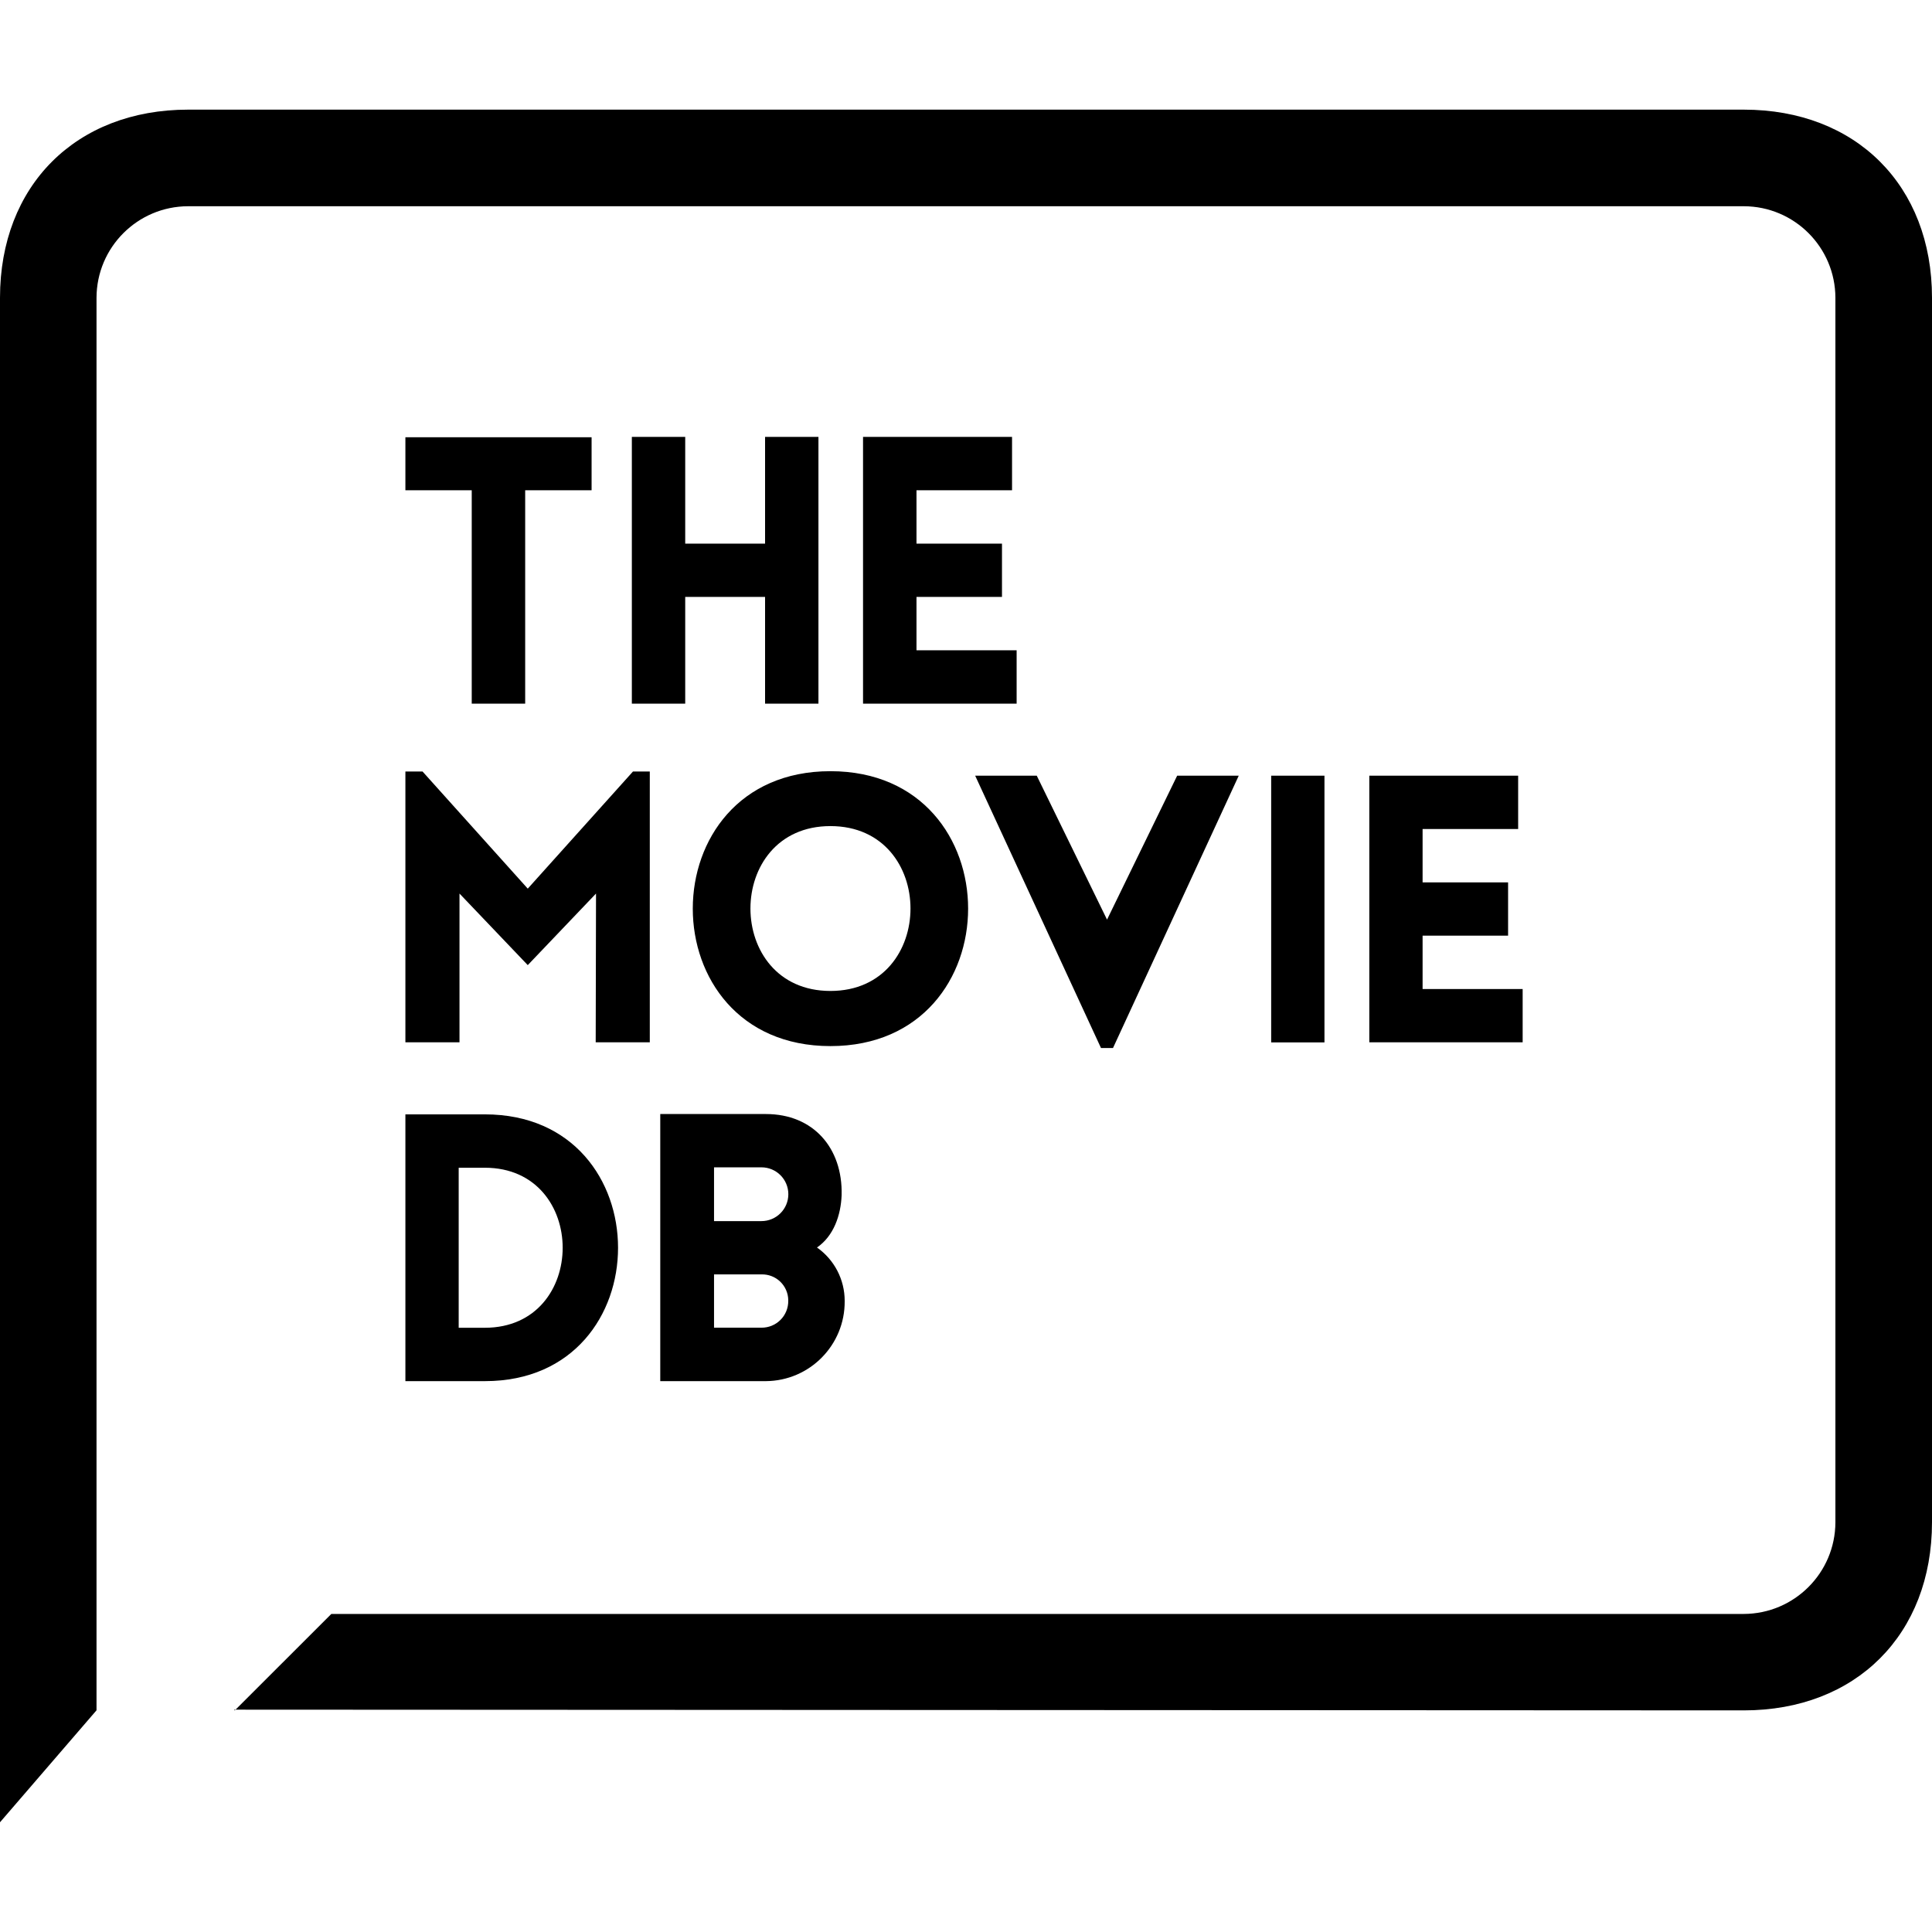
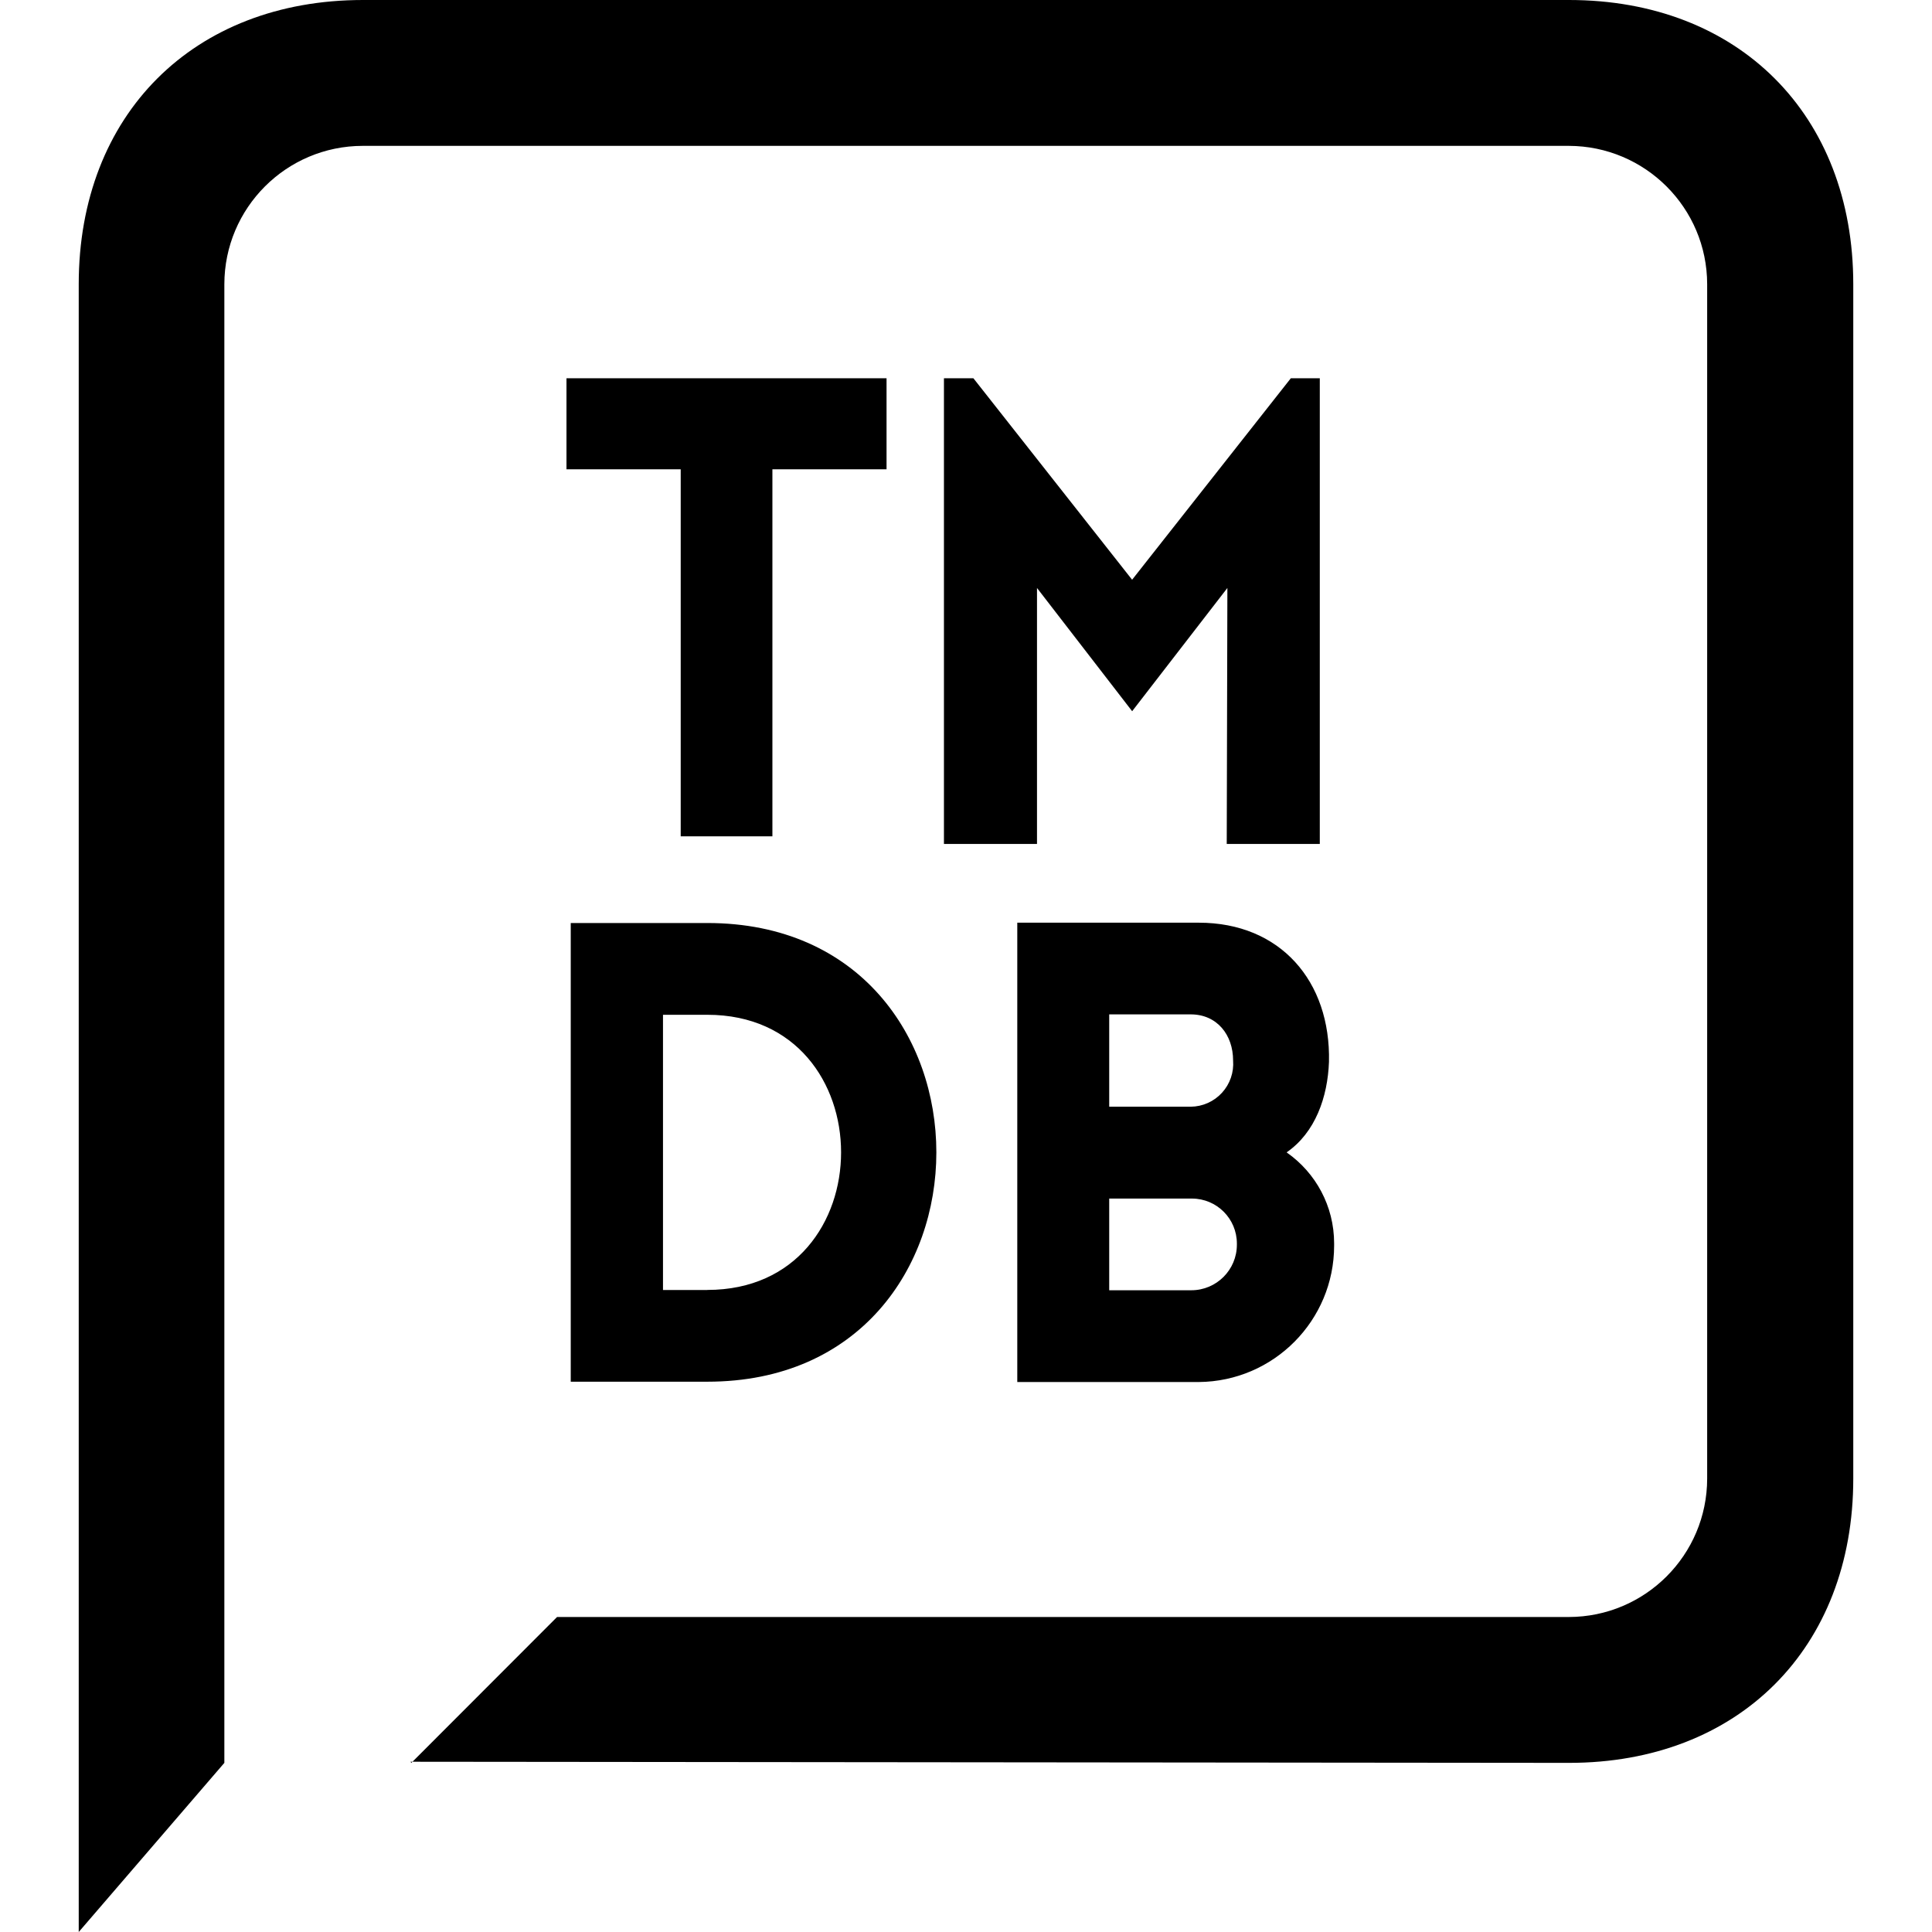
<svg xmlns="http://www.w3.org/2000/svg" role="img" aria-labelledby="simpleicons-themoviedatabase-icon" viewBox="0 0 24 24">
-   <path d="M21.662 21.247c1.394 0 2.338-.943 2.338-2.338V3.699c0-1.394-.944-2.337-2.338-2.337H2.337C.943 1.362 0 2.306 0 3.699v18.938l1.199-1.391V3.699a1.14 1.14 0 0 1 1.138-1.137h19.325A1.14 1.14 0 0 1 22.8 3.7v15.21a1.142 1.142 0 0 1-1.138 1.139H4.116l-1.2 1.199-.007-.01" />
-   <path d="M5.86 8.741h.664V6.09h.825v-.658H5.036v.658h.824zM9.504 8.741h.663V5.427h-.663v1.326h-.992V5.427h-.663v3.314h.663V7.415h.992zM12.629 8.078h-1.244v-.663h1.062v-.662h-1.062V6.09h1.187v-.663h-1.851v3.314h1.908zM6.556 11.039L5.249 9.584h-.213v3.364h.672V11.1l.848.889.848-.889-.004 1.848h.672V9.584h-.209z" />
-   <path d="M10.316 9.58c-2.28 0-2.28 3.415 0 3.415s2.281-3.415 0-3.415zm0 2.73c-1.325 0-1.325-2.048 0-2.048 1.326 0 1.326 2.048 0 2.048zM15.791 9.636h.662v3.313h-.662zM17.672 12.286v-.663h1.062v-.662h-1.062v-.663h1.187v-.662H17.01v3.312h1.905v-.662zM6.023 13.843h-.987v3.314h.988c2.205 0 2.205-3.314-.001-3.314zm0 2.651h-.325v-1.988h.325c1.289 0 1.289 1.988 0 1.988z" />
-   <path d="M10.149 15.497c.208-.143.297-.402.306-.652.014-.585-.353-1.006-.94-1.006H8.202v3.318h1.313a.986.986 0 0 0 .978-.993v-.004a.809.809 0 0 0-.344-.663zm-1.279-.996h.589a.334.334 0 0 1 0 .668H8.87v-.668zm.589 1.992H8.87v-.662h.589a.324.324 0 0 1 .333.317v.012a.33.33 0 0 1-.333.333zM13.752 11.424l-.873-1.788h-.765l1.563 3.383h.149l1.562-3.383h-.765z" />
+   <path d="M19.491 21.899c2.106 0 3.531-1.424 3.531-3.531V3.531C23.022 1.425 21.598 0 19.491 0H4.509C2.403 0 .978 1.424.978 3.531V24l1.809-2.101V3.531a1.721 1.721 0 0 1 1.719-1.719h14.982c.949.002 1.718.77 1.719 1.719v14.837a1.721 1.721 0 0 1-1.719 1.719H6.92l-1.81 1.812-.011-.014z" />
+   <path d="M8.787 11.466H7.09v5.698h1.697c3.793 0 3.793-5.698 0-5.698zm0 4.559h-.551v-3.419h.551c2.215 0 2.215 3.418 0 3.418zM8.456 10.389h1.139V5.83h1.418V4.699H7.037V5.83h1.419v4.559zM14.063 7.201l-1.971-2.502h-.366v5.785h1.156v-3.18l1.182 1.531 1.183-1.531-.008 3.18h1.156V4.699h-.36l-1.971 2.502zM15.983 14.315c.358-.247.51-.689.526-1.124.023-1.004-.606-1.729-1.617-1.729h-2.255v5.706h2.255a1.695 1.695 0 0 0 1.681-1.694v-.02-.008c0-.466-.231-.878-.585-1.127l-.004-.003zm-2.204-1.714h1.013c.327 0 .526.255.526.573a.533.533 0 0 1-.526.574h-1.013V12.6zm1.013 3.427h-1.013v-1.139h1.027c.309 0 .559.25.559.559v.014a.566.566 0 0 1-.566.566h-.001z" />
</svg>
